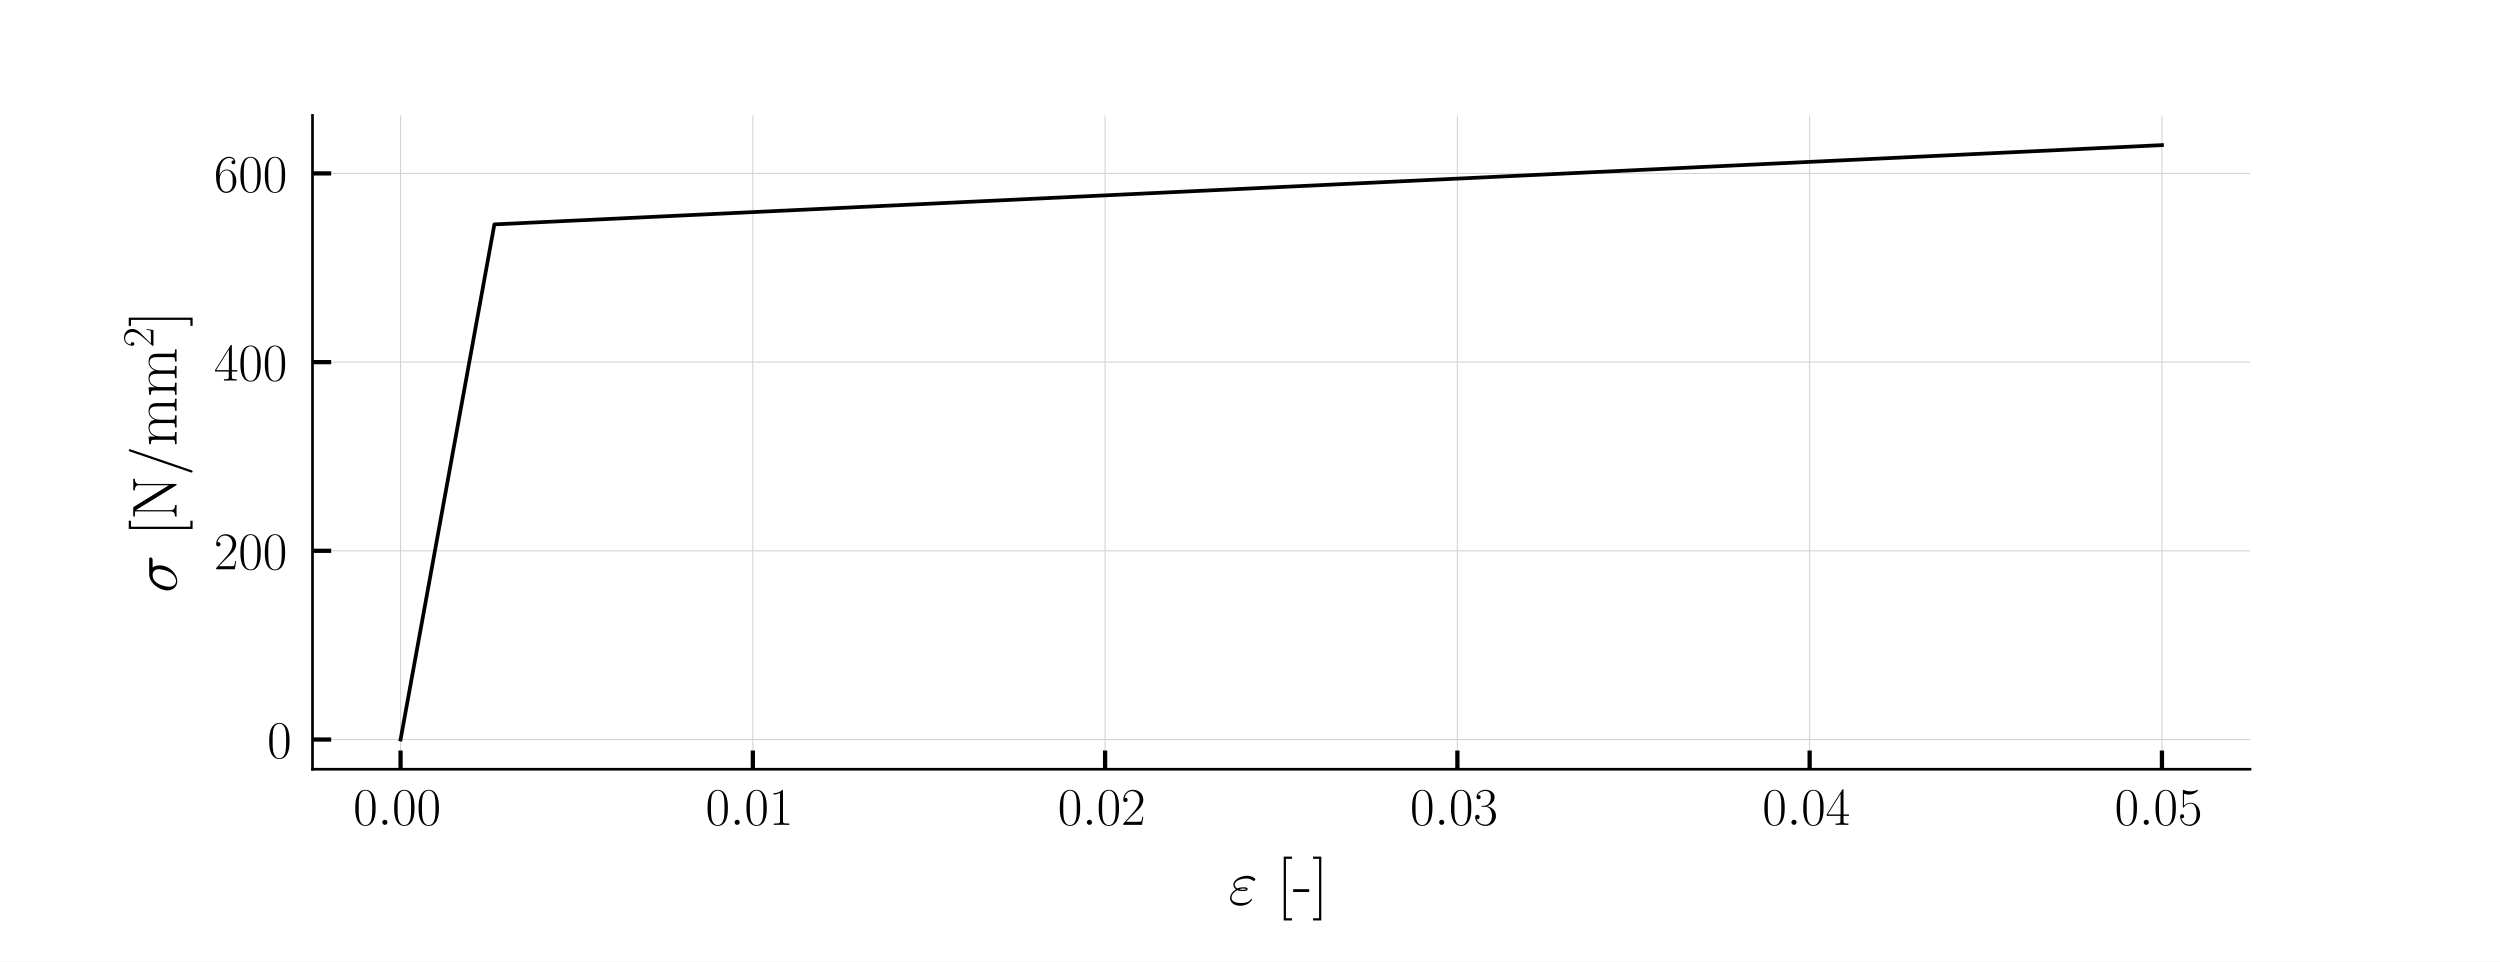
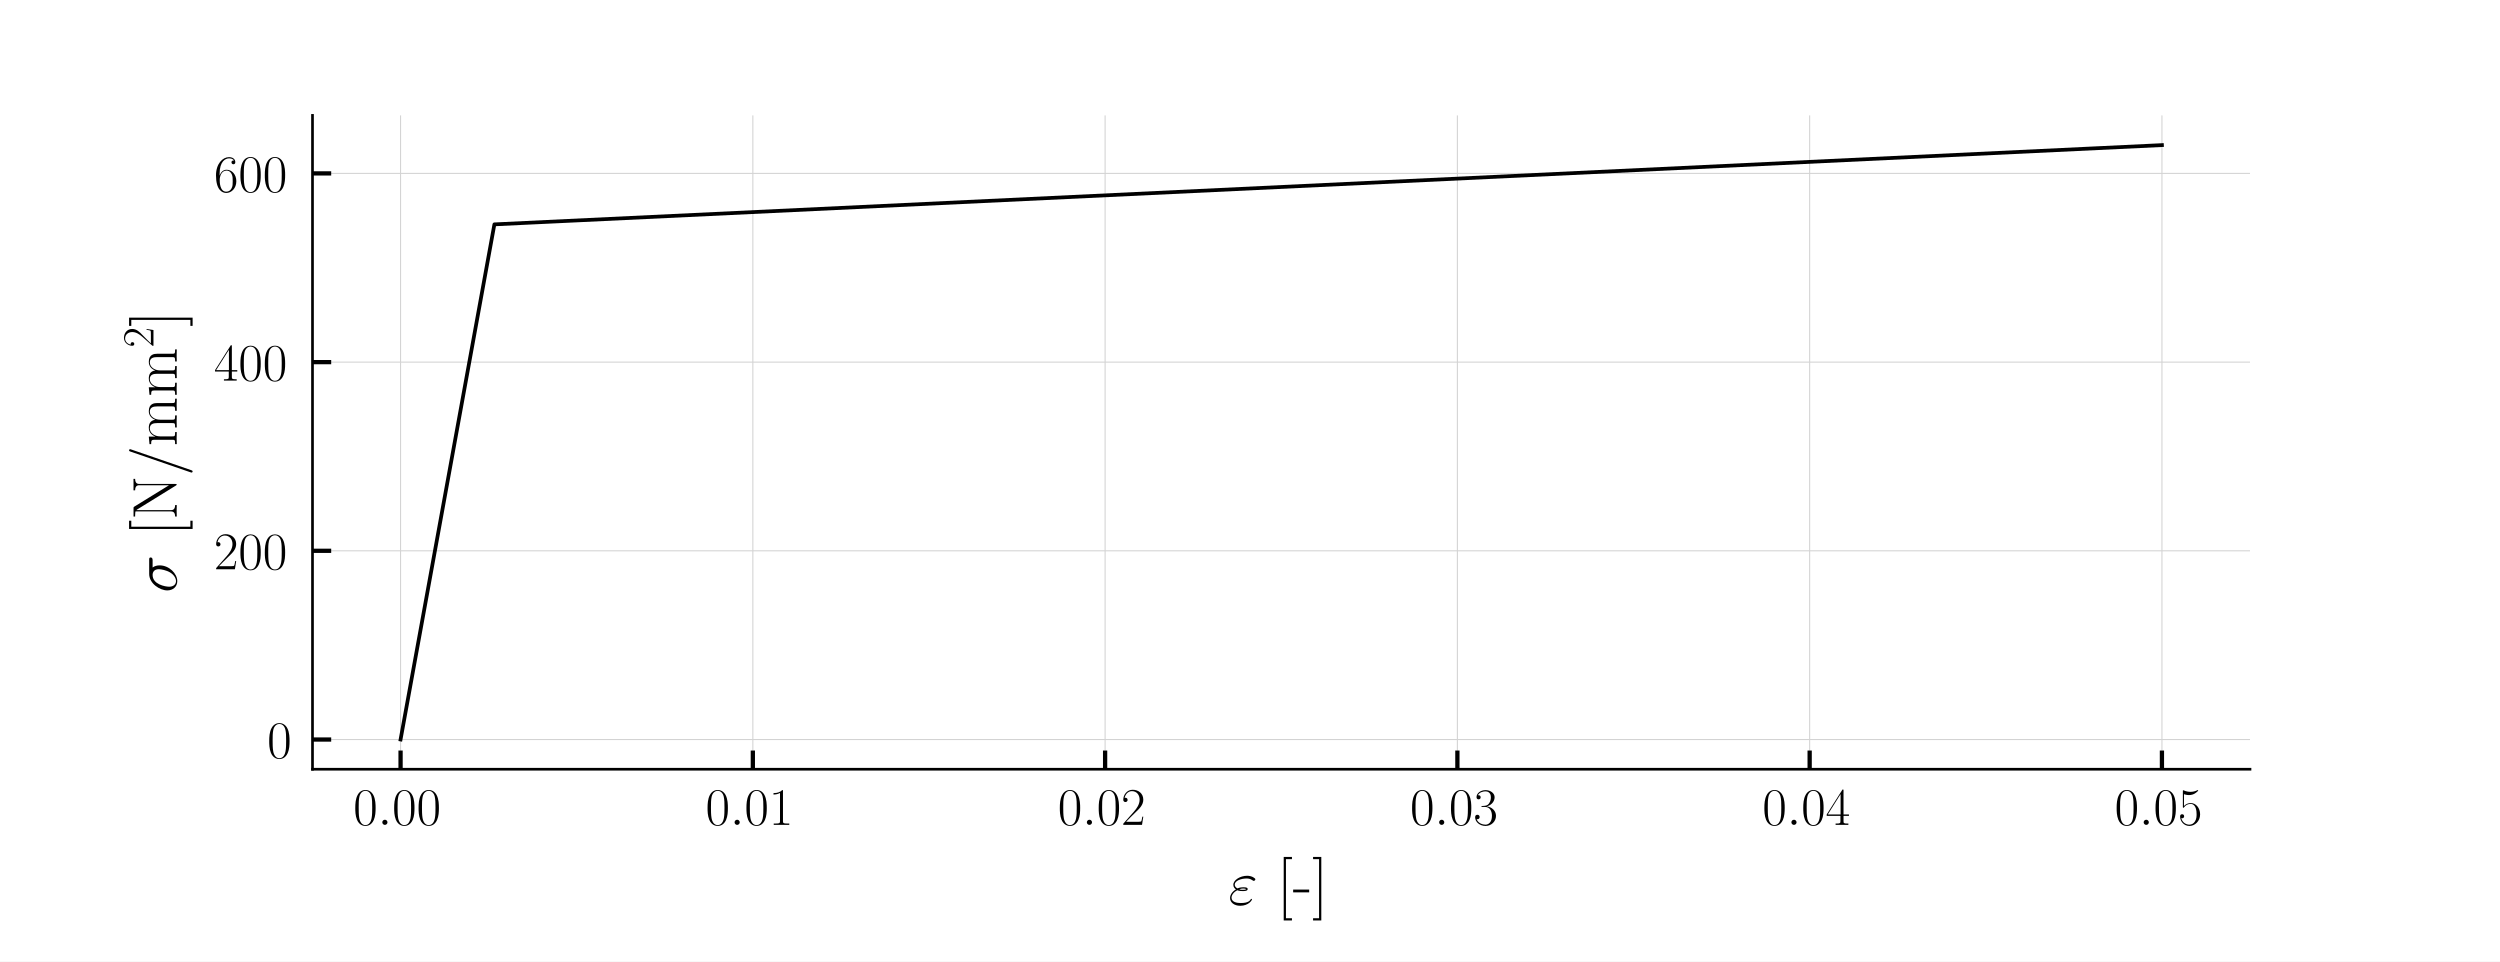
<svg xmlns="http://www.w3.org/2000/svg" xmlns:xlink="http://www.w3.org/1999/xlink" width="468pt" height="180pt" viewBox="0 0 468 180" version="1.1">
  <defs>
    <style type="text/css">*{stroke-linejoin: round; stroke-linecap: butt}</style>
  </defs>
  <g id="figure_1">
    <g id="patch_1">
      <path d="M 0 180  L 468 180  L 468 0  L 0 0  z " style="fill: #ffffff" />
    </g>
    <g id="axes_1">
      <g id="patch_2">
        <path d="M 58.5 144  L 421.2 144  L 421.2 21.6  L 58.5 21.6  z " style="fill: #ffffff" />
      </g>
      <g id="matplotlib.axis_1">
        <g id="xtick_1">
          <g id="line2d_1">
-             <path d="M 74.986 144  L 74.986 21.6  " clip-path="url(#pad97aa31d4)" style="fill: none; stroke: #d3d3d3; stroke-width: 0.2; stroke-linecap: square" />
+             <path d="M 74.986 144  L 74.986 21.6  " clip-path="url(#p511ede252a)" style="fill: none; stroke: #d3d3d3; stroke-width: 0.2; stroke-linecap: square" />
          </g>
          <g id="line2d_2">
            <defs>
-               <path id="m2b4d1d3c29" d="M 0 0  L 0 -3.5  " style="stroke: #000000; stroke-width: 0.8" />
-             </defs>
-             <g>
-               <use xlink:href="#m2b4d1d3c29" x="74.986" y="144" style="stroke: #000000; stroke-width: 0.8" />
+               <path id="m3d430fb6a6" d="M 0 0  L 0 -3.5  " style="stroke: #000000; stroke-width: 0.8" />
+             </defs>
+             <g>
+               <use xlink:href="#m3d430fb6a6" x="74.986" y="144" style="stroke: #000000; stroke-width: 0.8" />
            </g>
          </g>
          <g id="text_1">
            <g transform="translate(66.13066 154.4185) scale(0.1 -0.1)">
              <defs>
-                 <path id="CMR17-30" d="M 2688 2038  C 2688 2430 2682 3099 2413 3613  C 2176 4063 1798 4224 1466 4224  C 1158 4224 768 4082 525 3620  C 269 3137 243 2539 243 2038  C 243 1671 250 1112 448 623  C 723 -39 1216 -128 1466 -128  C 1760 -128 2208 -7 2470 604  C 2662 1048 2688 1568 2688 2038  z M 1466 -26  C 1056 -26 813 328 723 816  C 653 1196 653 1749 653 2109  C 653 2604 653 3015 736 3407  C 858 3954 1216 4121 1466 4121  C 1728 4121 2067 3947 2189 3420  C 2272 3054 2278 2623 2278 2109  C 2278 1691 2278 1176 2202 797  C 2067 96 1690 -26 1466 -26  z " transform="scale(0.015625)" />
-                 <path id="CMMI12-3a" d="M 1178 307  C 1178 492 1024 620 870 620  C 685 620 557 467 557 313  C 557 128 710 0 864 0  C 1050 0 1178 153 1178 307  z " transform="scale(0.015625)" />
+                 <path id="CMR17-30" d="M 2688 2025  C 2688 2416 2682 3080 2413 3591  C 2176 4039 1798 4198 1466 4198  C 1158 4198 768 4058 525 3597  C 269 3118 243 2524 243 2025  C 243 1661 250 1106 448 619  C 723 -39 1216 -128 1466 -128  C 1760 -128 2208 -7 2470 600  C 2662 1042 2688 1559 2688 2025  z M 1466 -26  C 1056 -26 813 325 723 812  C 653 1188 653 1738 653 2096  C 653 2588 653 2997 736 3387  C 858 3929 1216 4096 1466 4096  C 1728 4096 2067 3923 2189 3400  C 2272 3036 2278 2607 2278 2096  C 2278 1680 2278 1169 2202 792  C 2067 95 1690 -26 1466 -26  z " transform="scale(0.015625)" />
+                 <path id="CMMI12-3a" d="M 1178 307  C 1178 492 1024 619 870 619  C 685 619 557 466 557 313  C 557 128 710 0 864 0  C 1050 0 1178 153 1178 307  z " transform="scale(0.015625)" />
              </defs>
              <use xlink:href="#CMR17-30" transform="scale(0.996264)" />
              <use xlink:href="#CMMI12-3a" transform="translate(45.69048 0) scale(0.996264)" />
              <use xlink:href="#CMR17-30" transform="translate(72.78765 0) scale(0.996264)" />
              <use xlink:href="#CMR17-30" transform="translate(118.4781 0) scale(0.996264)" />
            </g>
          </g>
        </g>
        <g id="xtick_2">
          <g id="line2d_3">
-             <path d="M 140.932 144  L 140.932 21.6  " clip-path="url(#pad97aa31d4)" style="fill: none; stroke: #d3d3d3; stroke-width: 0.2; stroke-linecap: square" />
+             <path d="M 140.932 144  L 140.932 21.6  " clip-path="url(#p511ede252a)" style="fill: none; stroke: #d3d3d3; stroke-width: 0.2; stroke-linecap: square" />
          </g>
          <g id="line2d_4">
            <g>
-               <use xlink:href="#m2b4d1d3c29" x="140.932" y="144" style="stroke: #000000; stroke-width: 0.8" />
+               <use xlink:href="#m3d430fb6a6" x="140.932" y="144" style="stroke: #000000; stroke-width: 0.8" />
            </g>
          </g>
          <g id="text_2">
            <g transform="translate(132.0761 154.4185) scale(0.1 -0.1)">
              <defs>
-                 <path id="CMR17-31" d="M 1702 4083  C 1702 4217 1696 4224 1606 4224  C 1357 3927 979 3833 621 3820  C 602 3820 570 3820 563 3808  C 557 3795 557 3782 557 3648  C 755 3648 1088 3686 1344 3839  L 1344 467  C 1344 243 1331 166 781 166  L 589 166  L 589 0  C 896 6 1216 12 1523 12  C 1830 12 2150 6 2458 0  L 2458 166  L 2266 166  C 1715 166 1702 236 1702 467  L 1702 4083  z " transform="scale(0.015625)" />
+                 <path id="CMR17-31" d="M 1702 4058  C 1702 4192 1696 4192 1606 4192  C 1357 3916 979 3827 621 3827  C 602 3827 570 3827 563 3808  C 557 3795 557 3782 557 3648  C 755 3648 1088 3686 1344 3839  L 1344 461  C 1344 236 1331 160 781 160  L 589 160  L 589 0  C 896 0 1216 0 1523 0  C 1830 0 2150 0 2458 0  L 2458 160  L 2266 160  C 1715 160 1702 230 1702 458  L 1702 4058  z " transform="scale(0.015625)" />
              </defs>
              <use xlink:href="#CMR17-30" transform="scale(0.996264)" />
              <use xlink:href="#CMMI12-3a" transform="translate(45.69048 0) scale(0.996264)" />
              <use xlink:href="#CMR17-30" transform="translate(72.78765 0) scale(0.996264)" />
              <use xlink:href="#CMR17-31" transform="translate(118.4781 0) scale(0.996264)" />
            </g>
          </g>
        </g>
        <g id="xtick_3">
          <g id="line2d_5">
-             <path d="M 206.877 144  L 206.877 21.6  " clip-path="url(#pad97aa31d4)" style="fill: none; stroke: #d3d3d3; stroke-width: 0.2; stroke-linecap: square" />
+             <path d="M 206.877 144  L 206.877 21.6  " clip-path="url(#p511ede252a)" style="fill: none; stroke: #d3d3d3; stroke-width: 0.2; stroke-linecap: square" />
          </g>
          <g id="line2d_6">
            <g>
-               <use xlink:href="#m2b4d1d3c29" x="206.877" y="144" style="stroke: #000000; stroke-width: 0.8" />
+               <use xlink:href="#m3d430fb6a6" x="206.877" y="144" style="stroke: #000000; stroke-width: 0.8" />
            </g>
          </g>
          <g id="text_3">
            <g transform="translate(198.0216 154.4185) scale(0.1 -0.1)">
              <defs>
-                 <path id="CMR17-32" d="M 2669 990  L 2554 990  C 2490 537 2438 460 2413 422  C 2381 371 1920 371 1830 371  L 602 371  C 832 620 1280 1073 1824 1596  C 2214 1966 2669 2400 2669 3033  C 2669 3788 2067 4224 1395 4224  C 691 4224 262 3603 262 3027  C 262 2777 448 2745 525 2745  C 589 2745 781 2783 781 3007  C 781 3206 614 3264 525 3264  C 486 3264 448 3257 422 3244  C 544 3788 915 4057 1306 4057  C 1862 4057 2227 3616 2227 3033  C 2227 2477 1901 1998 1536 1583  L 262 147  L 262 0  L 2515 0  L 2669 990  z " transform="scale(0.015625)" />
+                 <path id="CMR17-32" d="M 2669 989  L 2554 989  C 2490 536 2438 459 2413 420  C 2381 369 1920 369 1830 369  L 602 369  C 832 619 1280 1072 1824 1597  C 2214 1967 2669 2402 2669 3035  C 2669 3790 2067 4224 1395 4224  C 691 4224 262 3604 262 3030  C 262 2780 448 2748 525 2748  C 589 2748 781 2787 781 3010  C 781 3207 614 3264 525 3264  C 486 3264 448 3258 422 3245  C 544 3790 915 4058 1306 4058  C 1862 4058 2227 3617 2227 3035  C 2227 2479 1901 2000 1536 1584  L 262 146  L 262 0  L 2515 0  L 2669 989  z " transform="scale(0.015625)" />
              </defs>
              <use xlink:href="#CMR17-30" transform="scale(0.996264)" />
              <use xlink:href="#CMMI12-3a" transform="translate(45.69048 0) scale(0.996264)" />
              <use xlink:href="#CMR17-30" transform="translate(72.78765 0) scale(0.996264)" />
              <use xlink:href="#CMR17-32" transform="translate(118.4781 0) scale(0.996264)" />
            </g>
          </g>
        </g>
        <g id="xtick_4">
          <g id="line2d_7">
-             <path d="M 272.823 144  L 272.823 21.6  " clip-path="url(#pad97aa31d4)" style="fill: none; stroke: #d3d3d3; stroke-width: 0.2; stroke-linecap: square" />
+             <path d="M 272.823 144  L 272.823 21.6  " clip-path="url(#p511ede252a)" style="fill: none; stroke: #d3d3d3; stroke-width: 0.2; stroke-linecap: square" />
          </g>
          <g id="line2d_8">
            <g>
-               <use xlink:href="#m2b4d1d3c29" x="272.823" y="144" style="stroke: #000000; stroke-width: 0.8" />
+               <use xlink:href="#m3d430fb6a6" x="272.823" y="144" style="stroke: #000000; stroke-width: 0.8" />
            </g>
          </g>
          <g id="text_4">
            <g transform="translate(263.967 154.4185) scale(0.1 -0.1)">
              <defs>
-                 <path id="CMR17-33" d="M 1414 2176  C 1984 2176 2234 1673 2234 1094  C 2234 322 1824 25 1453 25  C 1114 25 563 193 390 691  C 422 678 454 678 486 678  C 640 678 755 780 755 947  C 755 1132 614 1216 486 1216  C 378 1216 211 1164 211 927  C 211 335 787 -128 1466 -128  C 2176 -128 2720 432 2720 1087  C 2720 1718 2208 2176 1600 2246  C 2086 2347 2554 2776 2554 3353  C 2554 3856 2048 4224 1472 4224  C 890 4224 378 3862 378 3347  C 378 3123 544 3084 627 3084  C 762 3084 877 3167 877 3334  C 877 3500 762 3584 627 3584  C 602 3584 570 3584 544 3571  C 730 3999 1235 4076 1459 4076  C 1683 4076 2106 3966 2106 3347  C 2106 3167 2080 2851 1862 2574  C 1670 2329 1453 2316 1242 2297  C 1210 2297 1062 2284 1037 2284  C 992 2278 966 2272 966 2227  C 966 2182 973 2176 1101 2176  L 1414 2176  z " transform="scale(0.015625)" />
+                 <path id="CMR17-33" d="M 1414 2157  C 1984 2157 2234 1662 2234 1090  C 2234 320 1824 25 1453 25  C 1114 25 563 194 390 693  C 422 680 454 680 486 680  C 640 680 755 782 755 948  C 755 1133 614 1216 486 1216  C 378 1216 211 1165 211 926  C 211 335 787 -128 1466 -128  C 2176 -128 2720 430 2720 1085  C 2720 1707 2208 2157 1600 2227  C 2086 2328 2554 2756 2554 3329  C 2554 3820 2048 4179 1472 4179  C 890 4179 378 3829 378 3329  C 378 3110 544 3072 627 3072  C 762 3072 877 3155 877 3321  C 877 3486 762 3569 627 3569  C 602 3569 570 3569 544 3557  C 730 3959 1235 4032 1459 4032  C 1683 4032 2106 3925 2106 3320  C 2106 3143 2080 2828 1862 2550  C 1670 2304 1453 2304 1242 2284  C 1210 2284 1062 2269 1037 2269  C 992 2263 966 2257 966 2208  C 966 2163 973 2157 1101 2157  L 1414 2157  z " transform="scale(0.015625)" />
              </defs>
              <use xlink:href="#CMR17-30" transform="scale(0.996264)" />
              <use xlink:href="#CMMI12-3a" transform="translate(45.69048 0) scale(0.996264)" />
              <use xlink:href="#CMR17-30" transform="translate(72.78765 0) scale(0.996264)" />
              <use xlink:href="#CMR17-33" transform="translate(118.4781 0) scale(0.996264)" />
            </g>
          </g>
        </g>
        <g id="xtick_5">
          <g id="line2d_9">
-             <path d="M 338.768 144  L 338.768 21.6  " clip-path="url(#pad97aa31d4)" style="fill: none; stroke: #d3d3d3; stroke-width: 0.2; stroke-linecap: square" />
+             <path d="M 338.768 144  L 338.768 21.6  " clip-path="url(#p511ede252a)" style="fill: none; stroke: #d3d3d3; stroke-width: 0.2; stroke-linecap: square" />
          </g>
          <g id="line2d_10">
            <g>
-               <use xlink:href="#m2b4d1d3c29" x="338.768" y="144" style="stroke: #000000; stroke-width: 0.8" />
+               <use xlink:href="#m3d430fb6a6" x="338.768" y="144" style="stroke: #000000; stroke-width: 0.8" />
            </g>
          </g>
          <g id="text_5">
            <g transform="translate(329.9125 154.4185) scale(0.1 -0.1)">
              <defs>
-                 <path id="CMR17-34" d="M 2150 4147  C 2150 4281 2144 4288 2029 4288  L 128 1254  L 128 1088  L 1779 1088  L 1779 460  C 1779 230 1766 166 1318 166  L 1197 166  L 1197 0  C 1402 12 1747 12 1965 12  C 2182 12 2528 12 2733 0  L 2733 166  L 2611 166  C 2163 166 2150 230 2150 460  L 2150 1088  L 2803 1088  L 2803 1254  L 2150 1254  L 2150 4147  z M 1798 3723  L 1798 1254  L 256 1254  L 1798 3723  z " transform="scale(0.015625)" />
+                 <path id="CMR17-34" d="M 2150 4122  C 2150 4256 2144 4256 2029 4256  L 128 1254  L 128 1088  L 1779 1088  L 1779 457  C 1779 224 1766 160 1318 160  L 1197 160  L 1197 0  C 1402 0 1747 0 1965 0  C 2182 0 2528 0 2733 0  L 2733 160  L 2611 160  C 2163 160 2150 224 2150 457  L 2150 1088  L 2803 1088  L 2803 1254  L 2150 1254  L 2150 4122  z M 1798 3703  L 1798 1254  L 256 1254  L 1798 3703  z " transform="scale(0.015625)" />
              </defs>
              <use xlink:href="#CMR17-30" transform="scale(0.996264)" />
              <use xlink:href="#CMMI12-3a" transform="translate(45.69048 0) scale(0.996264)" />
              <use xlink:href="#CMR17-30" transform="translate(72.78765 0) scale(0.996264)" />
              <use xlink:href="#CMR17-34" transform="translate(118.4781 0) scale(0.996264)" />
            </g>
          </g>
        </g>
        <g id="xtick_6">
          <g id="line2d_11">
-             <path d="M 404.714 144  L 404.714 21.6  " clip-path="url(#pad97aa31d4)" style="fill: none; stroke: #d3d3d3; stroke-width: 0.2; stroke-linecap: square" />
+             <path d="M 404.714 144  L 404.714 21.6  " clip-path="url(#p511ede252a)" style="fill: none; stroke: #d3d3d3; stroke-width: 0.2; stroke-linecap: square" />
          </g>
          <g id="line2d_12">
            <g>
-               <use xlink:href="#m2b4d1d3c29" x="404.714" y="144" style="stroke: #000000; stroke-width: 0.8" />
+               <use xlink:href="#m3d430fb6a6" x="404.714" y="144" style="stroke: #000000; stroke-width: 0.8" />
            </g>
          </g>
          <g id="text_6">
            <g transform="translate(395.8579 154.4185) scale(0.1 -0.1)">
              <defs>
-                 <path id="CMR17-35" d="M 730 3750  C 794 3724 1056 3641 1325 3641  C 1920 3641 2246 3961 2432 4140  C 2432 4191 2432 4224 2394 4224  C 2387 4224 2374 4224 2323 4198  C 2099 4102 1837 4032 1517 4032  C 1325 4032 1037 4055 723 4191  C 653 4224 640 4224 634 4224  C 602 4224 595 4217 595 4090  L 595 2231  C 595 2113 595 2080 659 2080  C 691 2080 704 2093 736 2139  C 941 2435 1222 2560 1542 2560  C 1766 2560 2246 2415 2246 1293  C 2246 1087 2246 716 2054 422  C 1894 159 1645 25 1370 25  C 947 25 518 319 403 812  C 429 806 480 793 506 793  C 589 793 749 838 749 1036  C 749 1209 627 1280 506 1280  C 358 1280 262 1190 262 1011  C 262 454 704 -128 1382 -128  C 2042 -128 2669 441 2669 1267  C 2669 2054 2170 2662 1549 2662  C 1222 2662 947 2540 730 2304  L 730 3750  z " transform="scale(0.015625)" />
+                 <path id="CMR17-35" d="M 730 3692  C 794 3666 1056 3584 1325 3584  C 1920 3584 2246 3911 2432 4100  C 2432 4157 2432 4192 2394 4192  C 2387 4192 2374 4192 2323 4163  C 2099 4058 1837 3973 1517 3973  C 1325 3973 1037 3999 723 4139  C 653 4171 640 4171 634 4171  C 602 4171 595 4164 595 4037  L 595 2203  C 595 2089 595 2057 659 2057  C 691 2057 704 2070 736 2114  C 941 2401 1222 2522 1542 2522  C 1766 2522 2246 2382 2246 1289  C 2246 1085 2246 715 2054 421  C 1894 159 1645 25 1370 25  C 947 25 518 320 403 814  C 429 807 480 795 506 795  C 589 795 749 840 749 1038  C 749 1210 627 1280 506 1280  C 358 1280 262 1190 262 1011  C 262 454 704 -128 1382 -128  C 2042 -128 2669 440 2669 1264  C 2669 2030 2170 2624 1549 2624  C 1222 2624 947 2503 730 2274  L 730 3692  z " transform="scale(0.015625)" />
              </defs>
              <use xlink:href="#CMR17-30" transform="scale(0.996264)" />
              <use xlink:href="#CMMI12-3a" transform="translate(45.69048 0) scale(0.996264)" />
              <use xlink:href="#CMR17-30" transform="translate(72.78765 0) scale(0.996264)" />
              <use xlink:href="#CMR17-35" transform="translate(118.4781 0) scale(0.996264)" />
            </g>
          </g>
        </g>
        <g id="text_7">
          <g transform="translate(229.9573 169.3221) scale(0.12 -0.12)">
            <defs>
-               <path id="CMMI12-22" d="M 890 1427  C 1094 1344 1312 1344 1434 1344  C 1600 1344 1933 1344 1933 1554  C 1933 1683 1811 1728 1485 1728  C 1325 1728 1133 1708 909 1612  C 710 1708 634 1853 634 1991  C 634 2379 1261 2604 1830 2604  C 1939 2604 2170 2604 2438 2410  C 2477 2385 2496 2366 2541 2366  C 2618 2366 2701 2448 2701 2523  C 2701 2636 2330 2880 1888 2880  C 1171 2880 493 2454 493 1991  C 493 1759 646 1612 755 1508  C 384 1288 166 953 166 649  C 166 221 563 -128 1178 -128  C 2022 -128 2362 426 2362 513  C 2362 544 2336 568 2304 568  C 2272 568 2259 550 2234 513  C 2163 395 1997 147 1235 147  C 838 147 314 246 314 686  C 314 897 474 1213 890 1427  z M 1088 1517  C 1261 1599 1427 1599 1472 1599  C 1651 1599 1683 1581 1786 1545  C 1677 1472 1664 1472 1434 1472  C 1318 1472 1216 1472 1088 1517  z " transform="scale(0.015625)" />
-               <path id="CMR17-5b" d="M 1504 -1600  L 1504 -1376  L 902 -1376  L 902 4575  L 1504 4575  L 1504 4800  L 678 4800  L 678 -1600  L 1504 -1600  z " transform="scale(0.015625)" />
-               <path id="CMR17-2d" d="M 1632 1254  L 1632 1536  L 26 1536  L 26 1254  L 1632 1254  z " transform="scale(0.015625)" />
-               <path id="CMR17-5d" d="M 915 4800  L 90 4800  L 90 4575  L 691 4575  L 691 -1376  L 90 -1376  L 90 -1600  L 915 -1600  L 915 4800  z " transform="scale(0.015625)" />
+               <path id="CMMI12-22" d="M 890 1427  C 1094 1345 1312 1345 1434 1345  C 1600 1345 1933 1345 1933 1550  C 1933 1678 1811 1728 1485 1728  C 1325 1728 1133 1709 909 1613  C 710 1708 634 1852 634 1990  C 634 2379 1261 2606 1830 2606  C 1939 2606 2170 2606 2438 2411  C 2477 2387 2496 2367 2541 2367  C 2618 2367 2701 2449 2701 2526  C 2701 2639 2330 2880 1888 2880  C 1171 2880 493 2449 493 1972  C 493 1734 646 1586 755 1509  C 384 1301 166 961 166 652  C 166 219 563 -128 1178 -128  C 2022 -128 2362 424 2362 512  C 2362 543 2336 568 2304 568  C 2272 568 2259 549 2234 512  C 2163 395 1997 146 1235 146  C 838 146 314 245 314 686  C 314 898 474 1214 890 1427  z M 1088 1518  C 1261 1600 1427 1600 1472 1600  C 1651 1600 1683 1583 1786 1545  C 1677 1472 1664 1472 1434 1472  C 1318 1472 1216 1472 1088 1518  z " transform="scale(0.015625)" />
+               <path id="CMR17-5b" d="M 1504 -1600  L 1504 -1377  L 902 -1377  L 902 4544  L 1504 4544  L 1504 4767  L 678 4767  L 678 -1600  L 1504 -1600  z " transform="scale(0.015625)" />
+               <path id="CMR17-2d" d="M 1632 1216  L 1632 1496  L 26 1496  L 26 1216  L 1632 1216  z " transform="scale(0.015625)" />
+               <path id="CMR17-5d" d="M 915 4767  L 90 4767  L 90 4544  L 691 4544  L 691 -1377  L 90 -1377  L 90 -1600  L 915 -1600  L 915 4767  z " transform="scale(0.015625)" />
            </defs>
            <use xlink:href="#CMMI12-22" transform="scale(0.996264)" />
            <use xlink:href="#CMR17-5b" transform="translate(75.72616 0) scale(0.996264)" />
            <use xlink:href="#CMR17-2d" transform="translate(100.5972 0) scale(0.996264)" />
            <use xlink:href="#CMR17-5d" transform="translate(130.6732 0) scale(0.996264)" />
          </g>
        </g>
      </g>
      <g id="matplotlib.axis_2">
        <g id="ytick_1">
          <g id="line2d_13">
-             <path d="M 58.5 138.436  L 421.2 138.436  " clip-path="url(#pad97aa31d4)" style="fill: none; stroke: #d3d3d3; stroke-width: 0.2; stroke-linecap: square" />
+             <path d="M 58.5 138.436  L 421.2 138.436  " clip-path="url(#p511ede252a)" style="fill: none; stroke: #d3d3d3; stroke-width: 0.2; stroke-linecap: square" />
          </g>
          <g id="line2d_14">
            <defs>
-               <path id="md023482b16" d="M 0 0  L 3.5 0  " style="stroke: #000000; stroke-width: 0.8" />
-             </defs>
-             <g>
-               <use xlink:href="#md023482b16" x="58.5" y="138.436" style="stroke: #000000; stroke-width: 0.8" />
+               <path id="mf01e72251e" d="M 0 0  L 3.5 0  " style="stroke: #000000; stroke-width: 0.8" />
+             </defs>
+             <g>
+               <use xlink:href="#mf01e72251e" x="58.5" y="138.436" style="stroke: #000000; stroke-width: 0.8" />
            </g>
          </g>
          <g id="text_8">
            <g transform="translate(50.01866 141.8956) scale(0.1 -0.1)">
              <use xlink:href="#CMR17-30" transform="scale(0.996264)" />
            </g>
          </g>
        </g>
        <g id="ytick_2">
          <g id="line2d_15">
-             <path d="M 58.5 103.112  L 421.2 103.112  " clip-path="url(#pad97aa31d4)" style="fill: none; stroke: #d3d3d3; stroke-width: 0.2; stroke-linecap: square" />
+             <path d="M 58.5 103.112  L 421.2 103.112  " clip-path="url(#p511ede252a)" style="fill: none; stroke: #d3d3d3; stroke-width: 0.2; stroke-linecap: square" />
          </g>
          <g id="line2d_16">
            <g>
-               <use xlink:href="#md023482b16" x="58.5" y="103.112" style="stroke: #000000; stroke-width: 0.8" />
+               <use xlink:href="#mf01e72251e" x="58.5" y="103.112" style="stroke: #000000; stroke-width: 0.8" />
            </g>
          </g>
          <g id="text_9">
            <g transform="translate(40.05599 106.5709) scale(0.1 -0.1)">
              <use xlink:href="#CMR17-32" transform="scale(0.996264)" />
              <use xlink:href="#CMR17-30" transform="translate(45.69048 0) scale(0.996264)" />
              <use xlink:href="#CMR17-30" transform="translate(91.38095 0) scale(0.996264)" />
            </g>
          </g>
        </g>
        <g id="ytick_3">
          <g id="line2d_17">
-             <path d="M 58.5 67.787  L 421.2 67.787  " clip-path="url(#pad97aa31d4)" style="fill: none; stroke: #d3d3d3; stroke-width: 0.2; stroke-linecap: square" />
+             <path d="M 58.5 67.787  L 421.2 67.787  " clip-path="url(#p511ede252a)" style="fill: none; stroke: #d3d3d3; stroke-width: 0.2; stroke-linecap: square" />
          </g>
          <g id="line2d_18">
            <g>
-               <use xlink:href="#md023482b16" x="58.5" y="67.787" style="stroke: #000000; stroke-width: 0.8" />
+               <use xlink:href="#mf01e72251e" x="58.5" y="67.787" style="stroke: #000000; stroke-width: 0.8" />
            </g>
          </g>
          <g id="text_10">
            <g transform="translate(40.05599 71.24626) scale(0.1 -0.1)">
              <use xlink:href="#CMR17-34" transform="scale(0.996264)" />
              <use xlink:href="#CMR17-30" transform="translate(45.69048 0) scale(0.996264)" />
              <use xlink:href="#CMR17-30" transform="translate(91.38095 0) scale(0.996264)" />
            </g>
          </g>
        </g>
        <g id="ytick_4">
          <g id="line2d_19">
-             <path d="M 58.5 32.462  L 421.2 32.462  " clip-path="url(#pad97aa31d4)" style="fill: none; stroke: #d3d3d3; stroke-width: 0.2; stroke-linecap: square" />
+             <path d="M 58.5 32.462  L 421.2 32.462  " clip-path="url(#p511ede252a)" style="fill: none; stroke: #d3d3d3; stroke-width: 0.2; stroke-linecap: square" />
          </g>
          <g id="line2d_20">
            <g>
-               <use xlink:href="#md023482b16" x="58.5" y="32.462" style="stroke: #000000; stroke-width: 0.8" />
+               <use xlink:href="#mf01e72251e" x="58.5" y="32.462" style="stroke: #000000; stroke-width: 0.8" />
            </g>
          </g>
          <g id="text_11">
            <g transform="translate(40.05599 35.92159) scale(0.1 -0.1)">
              <defs>
-                 <path id="CMR17-36" d="M 678 2198  C 678 3712 1395 4076 1811 4076  C 1946 4076 2272 4049 2400 3782  C 2298 3782 2106 3782 2106 3558  C 2106 3385 2246 3328 2336 3328  C 2394 3328 2566 3353 2566 3571  C 2566 3987 2246 4224 1805 4224  C 1043 4224 243 3411 243 2011  C 243 257 966 -128 1478 -128  C 2099 -128 2688 431 2688 1295  C 2688 2101 2170 2688 1517 2688  C 1126 2688 838 2430 678 1979  L 678 2198  z M 1478 25  C 691 25 691 1212 691 1450  C 691 1914 909 2585 1504 2585  C 1613 2585 1926 2585 2138 2140  C 2253 1889 2253 1624 2253 1302  C 2253 954 2253 696 2118 438  C 1978 173 1773 25 1478 25  z " transform="scale(0.015625)" />
+                 <path id="CMR17-36" d="M 678 2176  C 678 3690 1395 4032 1811 4032  C 1946 4032 2272 4009 2400 3776  C 2298 3776 2106 3776 2106 3553  C 2106 3381 2246 3323 2336 3323  C 2394 3323 2566 3348 2566 3560  C 2566 3954 2246 4179 1805 4179  C 1043 4179 243 3390 243 1984  C 243 253 966 -128 1478 -128  C 2099 -128 2688 427 2688 1283  C 2688 2081 2170 2662 1517 2662  C 1126 2662 838 2407 678 1960  L 678 2176  z M 1478 25  C 691 25 691 1200 691 1436  C 691 1896 909 2560 1504 2560  C 1613 2560 1926 2560 2138 2120  C 2253 1870 2253 1609 2253 1289  C 2253 944 2253 690 2118 434  C 1978 171 1773 25 1478 25  z " transform="scale(0.015625)" />
              </defs>
              <use xlink:href="#CMR17-36" transform="scale(0.996264)" />
              <use xlink:href="#CMR17-30" transform="translate(45.69048 0) scale(0.996264)" />
              <use xlink:href="#CMR17-30" transform="translate(91.38095 0) scale(0.996264)" />
            </g>
          </g>
        </g>
        <g id="text_12">
          <g transform="translate(33.0672 110.9792) rotate(-90) scale(0.12 -0.12)">
            <defs>
-               <path id="CMMI12-1b" d="M 3251 2406  C 3334 2406 3546 2406 3546 2611  C 3546 2752 3424 2752 3309 2752  L 1894 2752  C 934 2752 243 1685 243 932  C 243 389 595 -64 1171 -64  C 1926 -64 2752 746 2752 1704  C 2752 1953 2694 2195 2541 2406  L 3251 2406  z M 1178 64  C 851 64 614 312 614 753  C 614 1136 845 2406 1786 2406  C 2061 2406 2368 2272 2368 1780  C 2368 1557 2266 1021 2042 651  C 1811 274 1466 64 1178 64  z " transform="scale(0.015625)" />
-               <path id="CMR17-4e" d="M 1312 4275  C 1267 4345 1261 4352 1139 4352  L 326 4352  L 326 4185  L 448 4185  C 704 4185 819 4153 838 4147  L 838 624  C 838 465 838 166 326 166  L 326 0  C 474 12 742 12 902 12  C 1062 12 1331 12 1478 0  L 1478 166  C 966 166 966 465 966 624  L 966 4057  C 1011 4019 1011 4007 1056 3943  L 3430 76  C 3475 0 3494 0 3526 0  C 3590 0 3590 19 3590 140  L 3590 3726  C 3590 3885 3590 4185 4102 4185  L 4102 4352  C 3955 4339 3686 4339 3526 4339  C 3366 4339 3098 4339 2950 4352  L 2950 4185  C 3462 4185 3462 3885 3462 3726  L 3462 777  L 1312 4275  z " transform="scale(0.015625)" />
-               <path id="CMR17-2f" d="M 2605 4575  C 2637 4658 2637 4671 2637 4684  C 2637 4761 2579 4800 2528 4800  C 2451 4800 2426 4748 2400 4671  L 326 -1376  C 294 -1460 294 -1472 294 -1485  C 294 -1562 352 -1600 403 -1600  C 480 -1600 506 -1549 531 -1472  L 2605 4575  z " transform="scale(0.015625)" />
-               <path id="CMR17-6d" d="M 4326 1954  C 4326 2276 4269 2816 3507 2816  C 3072 2816 2771 2520 2656 2173  L 2650 2173  C 2573 2700 2195 2816 1837 2816  C 1331 2816 1069 2424 973 2166  L 966 2166  L 966 2816  L 211 2745  L 211 2578  C 589 2578 646 2540 646 2231  L 646 443  C 646 198 621 166 211 166  L 211 0  C 365 12 646 12 813 12  C 979 12 1267 12 1421 0  L 1421 166  C 1011 166 986 192 986 443  L 986 1678  C 986 2269 1344 2713 1792 2713  C 2266 2713 2317 2289 2317 1980  L 2317 443  C 2317 198 2291 166 1882 166  L 1882 0  C 2035 12 2317 12 2483 12  C 2650 12 2938 12 3091 0  L 3091 166  C 2682 166 2656 192 2656 443  L 2656 1678  C 2656 2269 3014 2713 3462 2713  C 3936 2713 3987 2289 3987 1980  L 3987 443  C 3987 198 3962 166 3552 166  L 3552 0  C 3706 12 3987 12 4154 12  C 4320 12 4608 12 4762 0  L 4762 166  C 4352 166 4326 192 4326 443  L 4326 1954  z " transform="scale(0.015625)" />
+               <path id="CMMI12-1b" d="M 3251 2408  C 3334 2408 3546 2408 3546 2612  C 3546 2752 3424 2752 3309 2752  L 1894 2752  C 934 2752 243 1686 243 932  C 243 390 595 -64 1171 -64  C 1926 -64 2752 747 2752 1705  C 2752 1954 2694 2196 2541 2408  L 3251 2408  z M 1178 64  C 851 64 614 313 614 754  C 614 1137 845 2408 1786 2408  C 2061 2408 2368 2274 2368 1781  C 2368 1558 2266 1021 2042 652  C 1811 275 1466 64 1178 64  z " transform="scale(0.015625)" />
+               <path id="CMR17-4e" d="M 1312 4250  C 1267 4320 1261 4320 1139 4320  L 326 4320  L 326 4160  L 448 4160  C 704 4160 819 4129 838 4122  L 838 610  C 838 451 838 153 326 153  L 326 -13  C 474 0 742 0 902 0  C 1062 0 1331 0 1478 -13  L 1478 153  C 966 153 966 451 966 610  L 966 4033  C 1011 3995 1011 3982 1056 3919  L 3430 76  C 3475 0 3494 0 3526 0  C 3590 0 3590 19 3590 139  L 3590 3705  C 3590 3863 3590 4160 4102 4160  L 4102 4326  C 3955 4320 3686 4320 3526 4320  C 3366 4320 3098 4320 2950 4326  L 2950 4160  C 3462 4160 3462 3862 3462 3703  L 3462 763  L 1312 4250  z " transform="scale(0.015625)" />
+               <path id="CMR17-2f" d="M 2605 4545  C 2637 4627 2637 4640 2637 4653  C 2637 4729 2579 4768 2528 4768  C 2451 4768 2426 4717 2400 4640  L 326 -1377  C 294 -1460 294 -1473 294 -1486  C 294 -1562 352 -1600 403 -1600  C 480 -1600 506 -1549 531 -1473  L 2605 4545  z " transform="scale(0.015625)" />
+               <path id="CMR17-6d" d="M 4326 1933  C 4326 2252 4269 2790 3507 2790  C 3072 2790 2771 2496 2656 2151  L 2650 2151  C 2573 2676 2195 2790 1837 2790  C 1331 2790 1069 2400 973 2144  L 966 2144  L 966 2790  L 211 2720  L 211 2554  C 589 2554 646 2515 646 2208  L 646 428  C 646 184 621 153 211 153  L 211 -13  C 365 0 646 0 813 0  C 979 0 1267 0 1421 -13  L 1421 153  C 1011 153 986 178 986 428  L 986 1658  C 986 2247 1344 2688 1792 2688  C 2266 2688 2317 2266 2317 1958  L 2317 428  C 2317 184 2291 153 1882 153  L 1882 -13  C 2035 0 2317 0 2483 0  C 2650 0 2938 0 3091 -13  L 3091 153  C 2682 153 2656 178 2656 428  L 2656 1658  C 2656 2247 3014 2688 3462 2688  C 3936 2688 3987 2266 3987 1958  L 3987 428  C 3987 184 3962 153 3552 153  L 3552 -13  C 3706 0 3987 0 4154 0  C 4320 0 4608 0 4762 -13  L 4762 153  C 4352 153 4326 178 4326 428  L 4326 1933  z " transform="scale(0.015625)" />
            </defs>
            <use xlink:href="#CMMI12-1b" transform="scale(0.996264)" />
            <use xlink:href="#CMR17-5b" transform="translate(89.09602 0) scale(0.996264)" />
            <use xlink:href="#CMR17-4e" transform="translate(113.9671 0) scale(0.996264)" />
            <use xlink:href="#CMR17-2f" transform="translate(183.0395 0) scale(0.996264)" />
            <use xlink:href="#CMR17-6d" transform="translate(228.73 0) scale(0.996264)" />
            <use xlink:href="#CMR17-6d" transform="translate(305.6496 0) scale(0.996264)" />
            <use xlink:href="#CMR17-32" transform="translate(382.5692 36.15364) scale(0.697382)" />
            <use xlink:href="#CMR17-5d" transform="translate(415.0505 0) scale(0.996264)" />
          </g>
        </g>
      </g>
      <g id="line2d_21">
-         <path d="M 74.986 138.436  L 92.55 42  L 404.714 27.164  " clip-path="url(#pad97aa31d4)" style="fill: none; stroke: #000000; stroke-width: 0.7; stroke-linecap: square" />
+         <path d="M 74.986 138.436  L 92.55 42  L 404.714 27.164  " clip-path="url(#p511ede252a)" style="fill: none; stroke: #000000; stroke-width: 0.7; stroke-linecap: square" />
      </g>
      <g id="patch_3">
        <path d="M 58.5 144  L 58.5 21.6  " style="fill: none; stroke: #000000; stroke-width: 0.5; stroke-linejoin: miter; stroke-linecap: square" />
      </g>
      <g id="patch_4">
        <path d="M 58.5 144  L 421.2 144  " style="fill: none; stroke: #000000; stroke-width: 0.5; stroke-linejoin: miter; stroke-linecap: square" />
      </g>
    </g>
  </g>
  <defs>
-     <clipPath id="pad97aa31d4">
+     <clipPath id="p511ede252a">
      <rect x="58.5" y="21.6" width="362.7" height="122.4" />
    </clipPath>
  </defs>
</svg>
